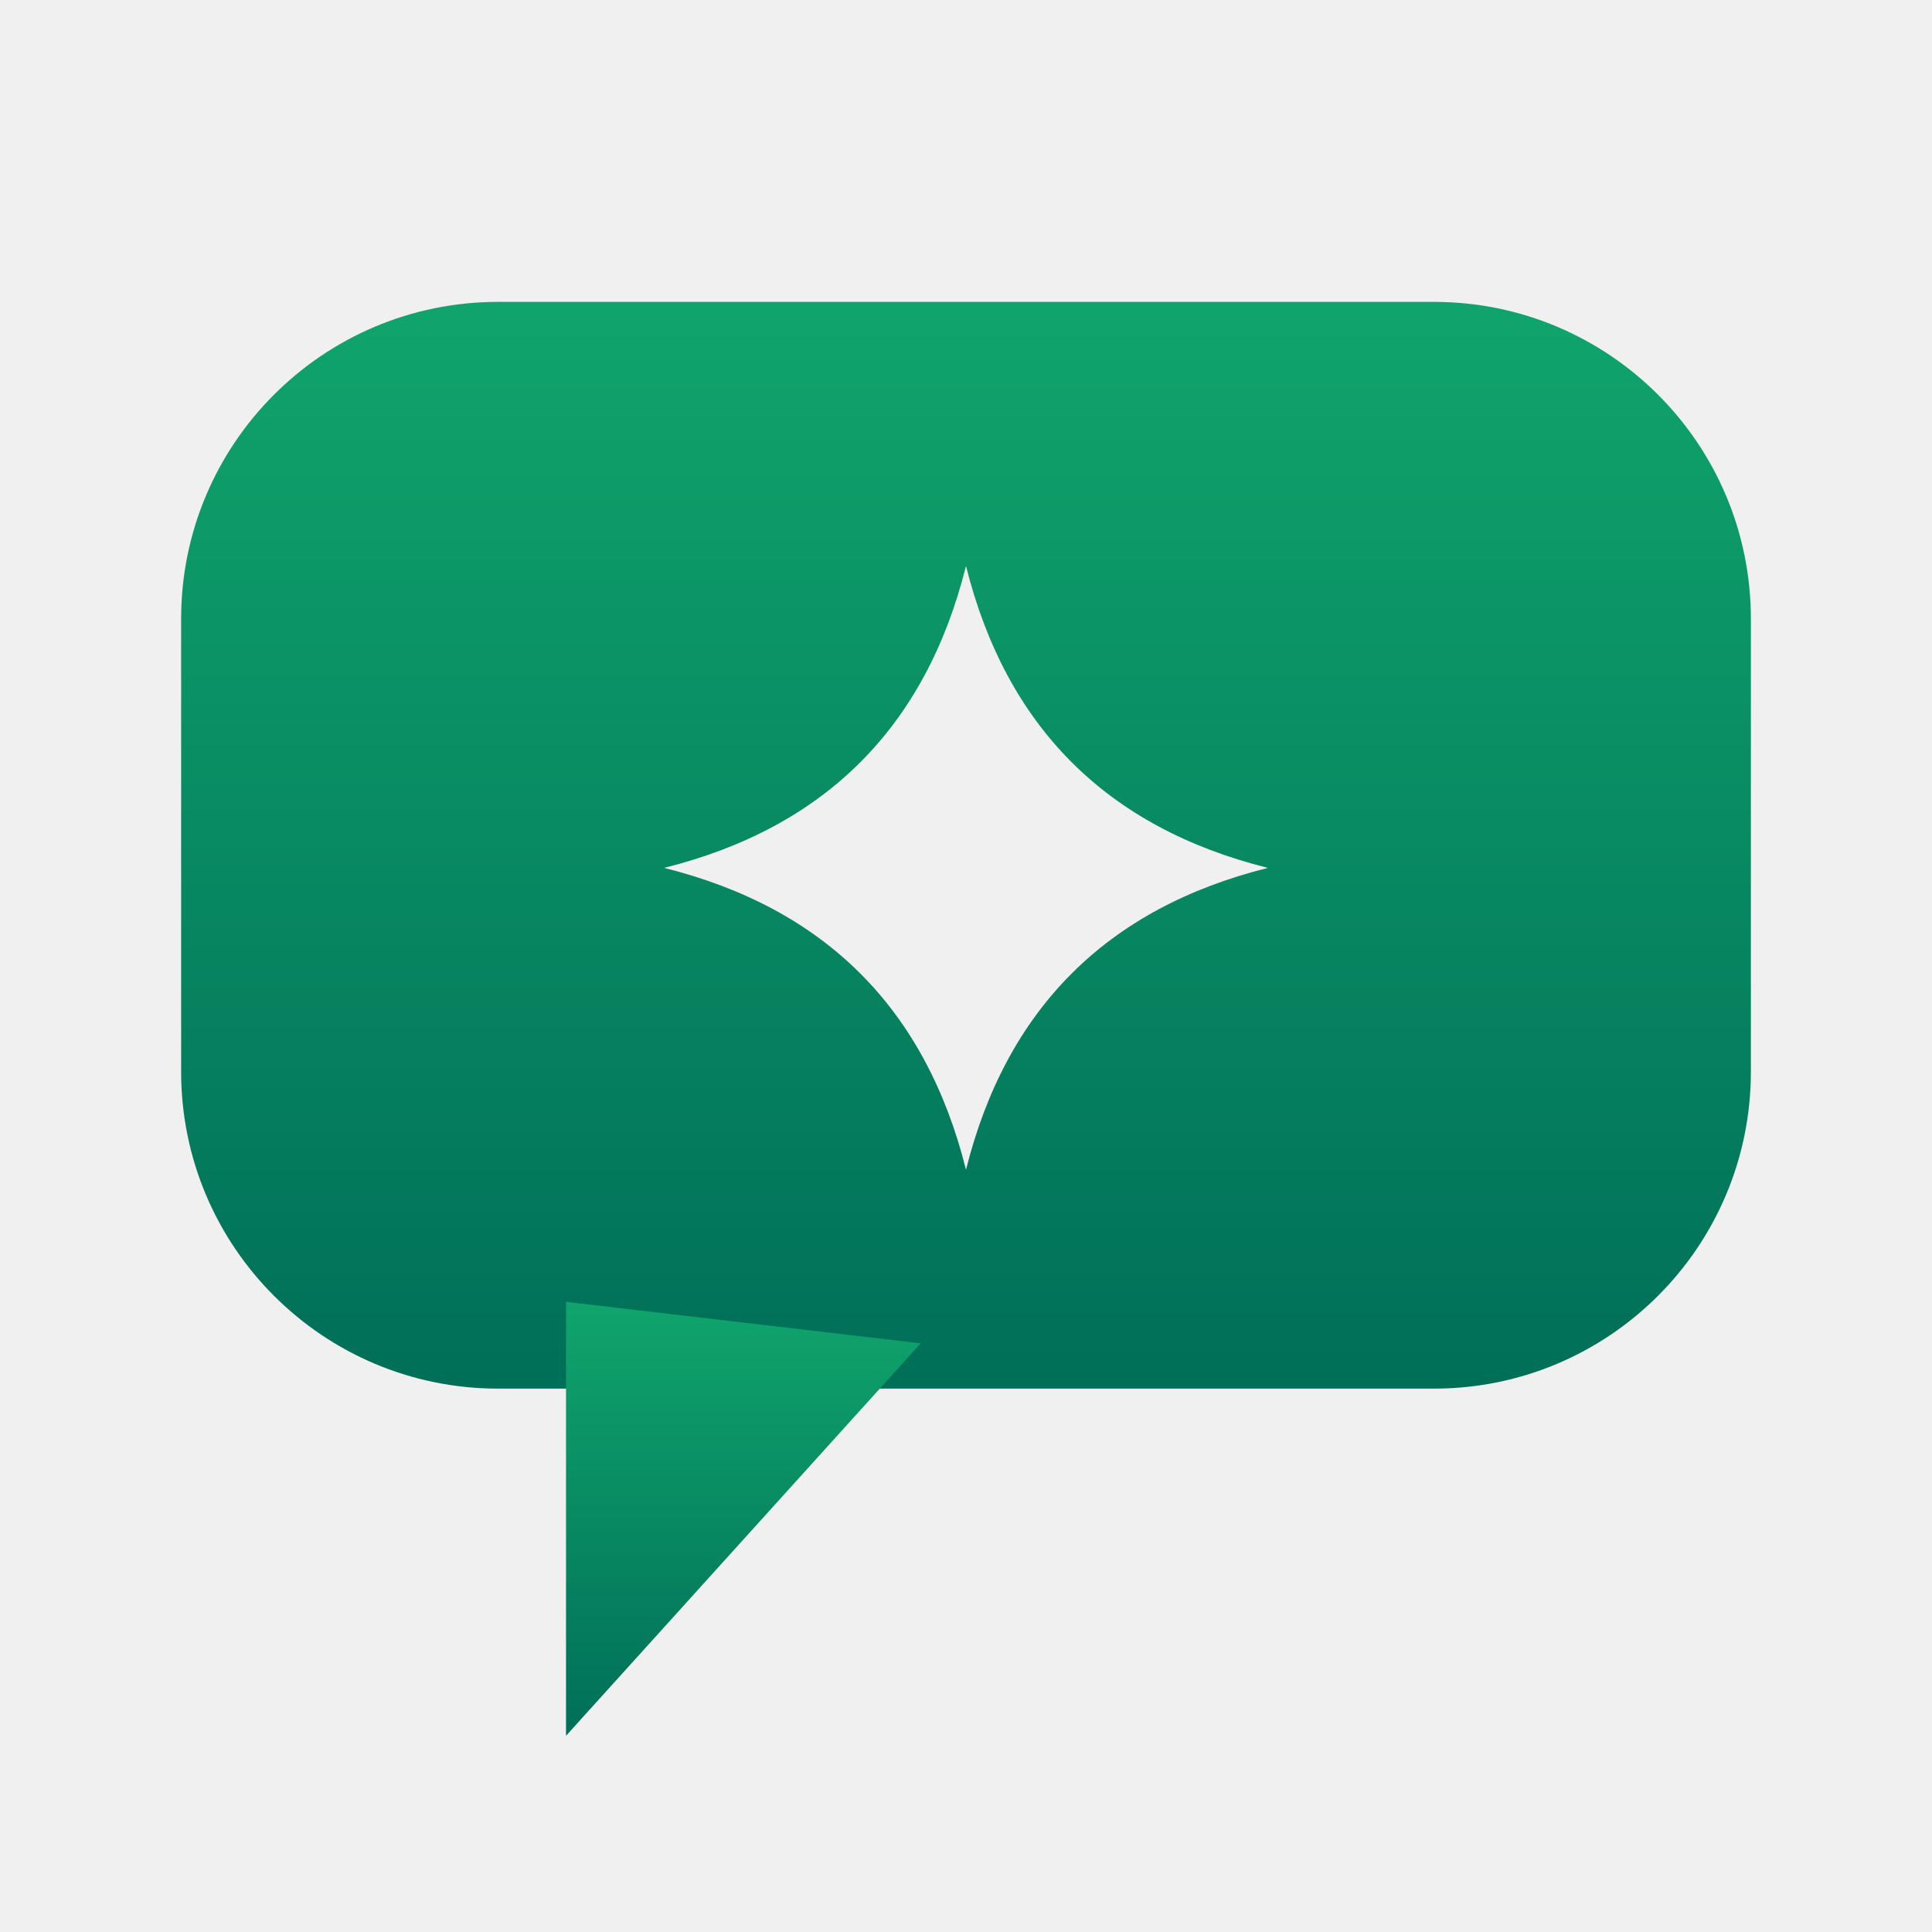
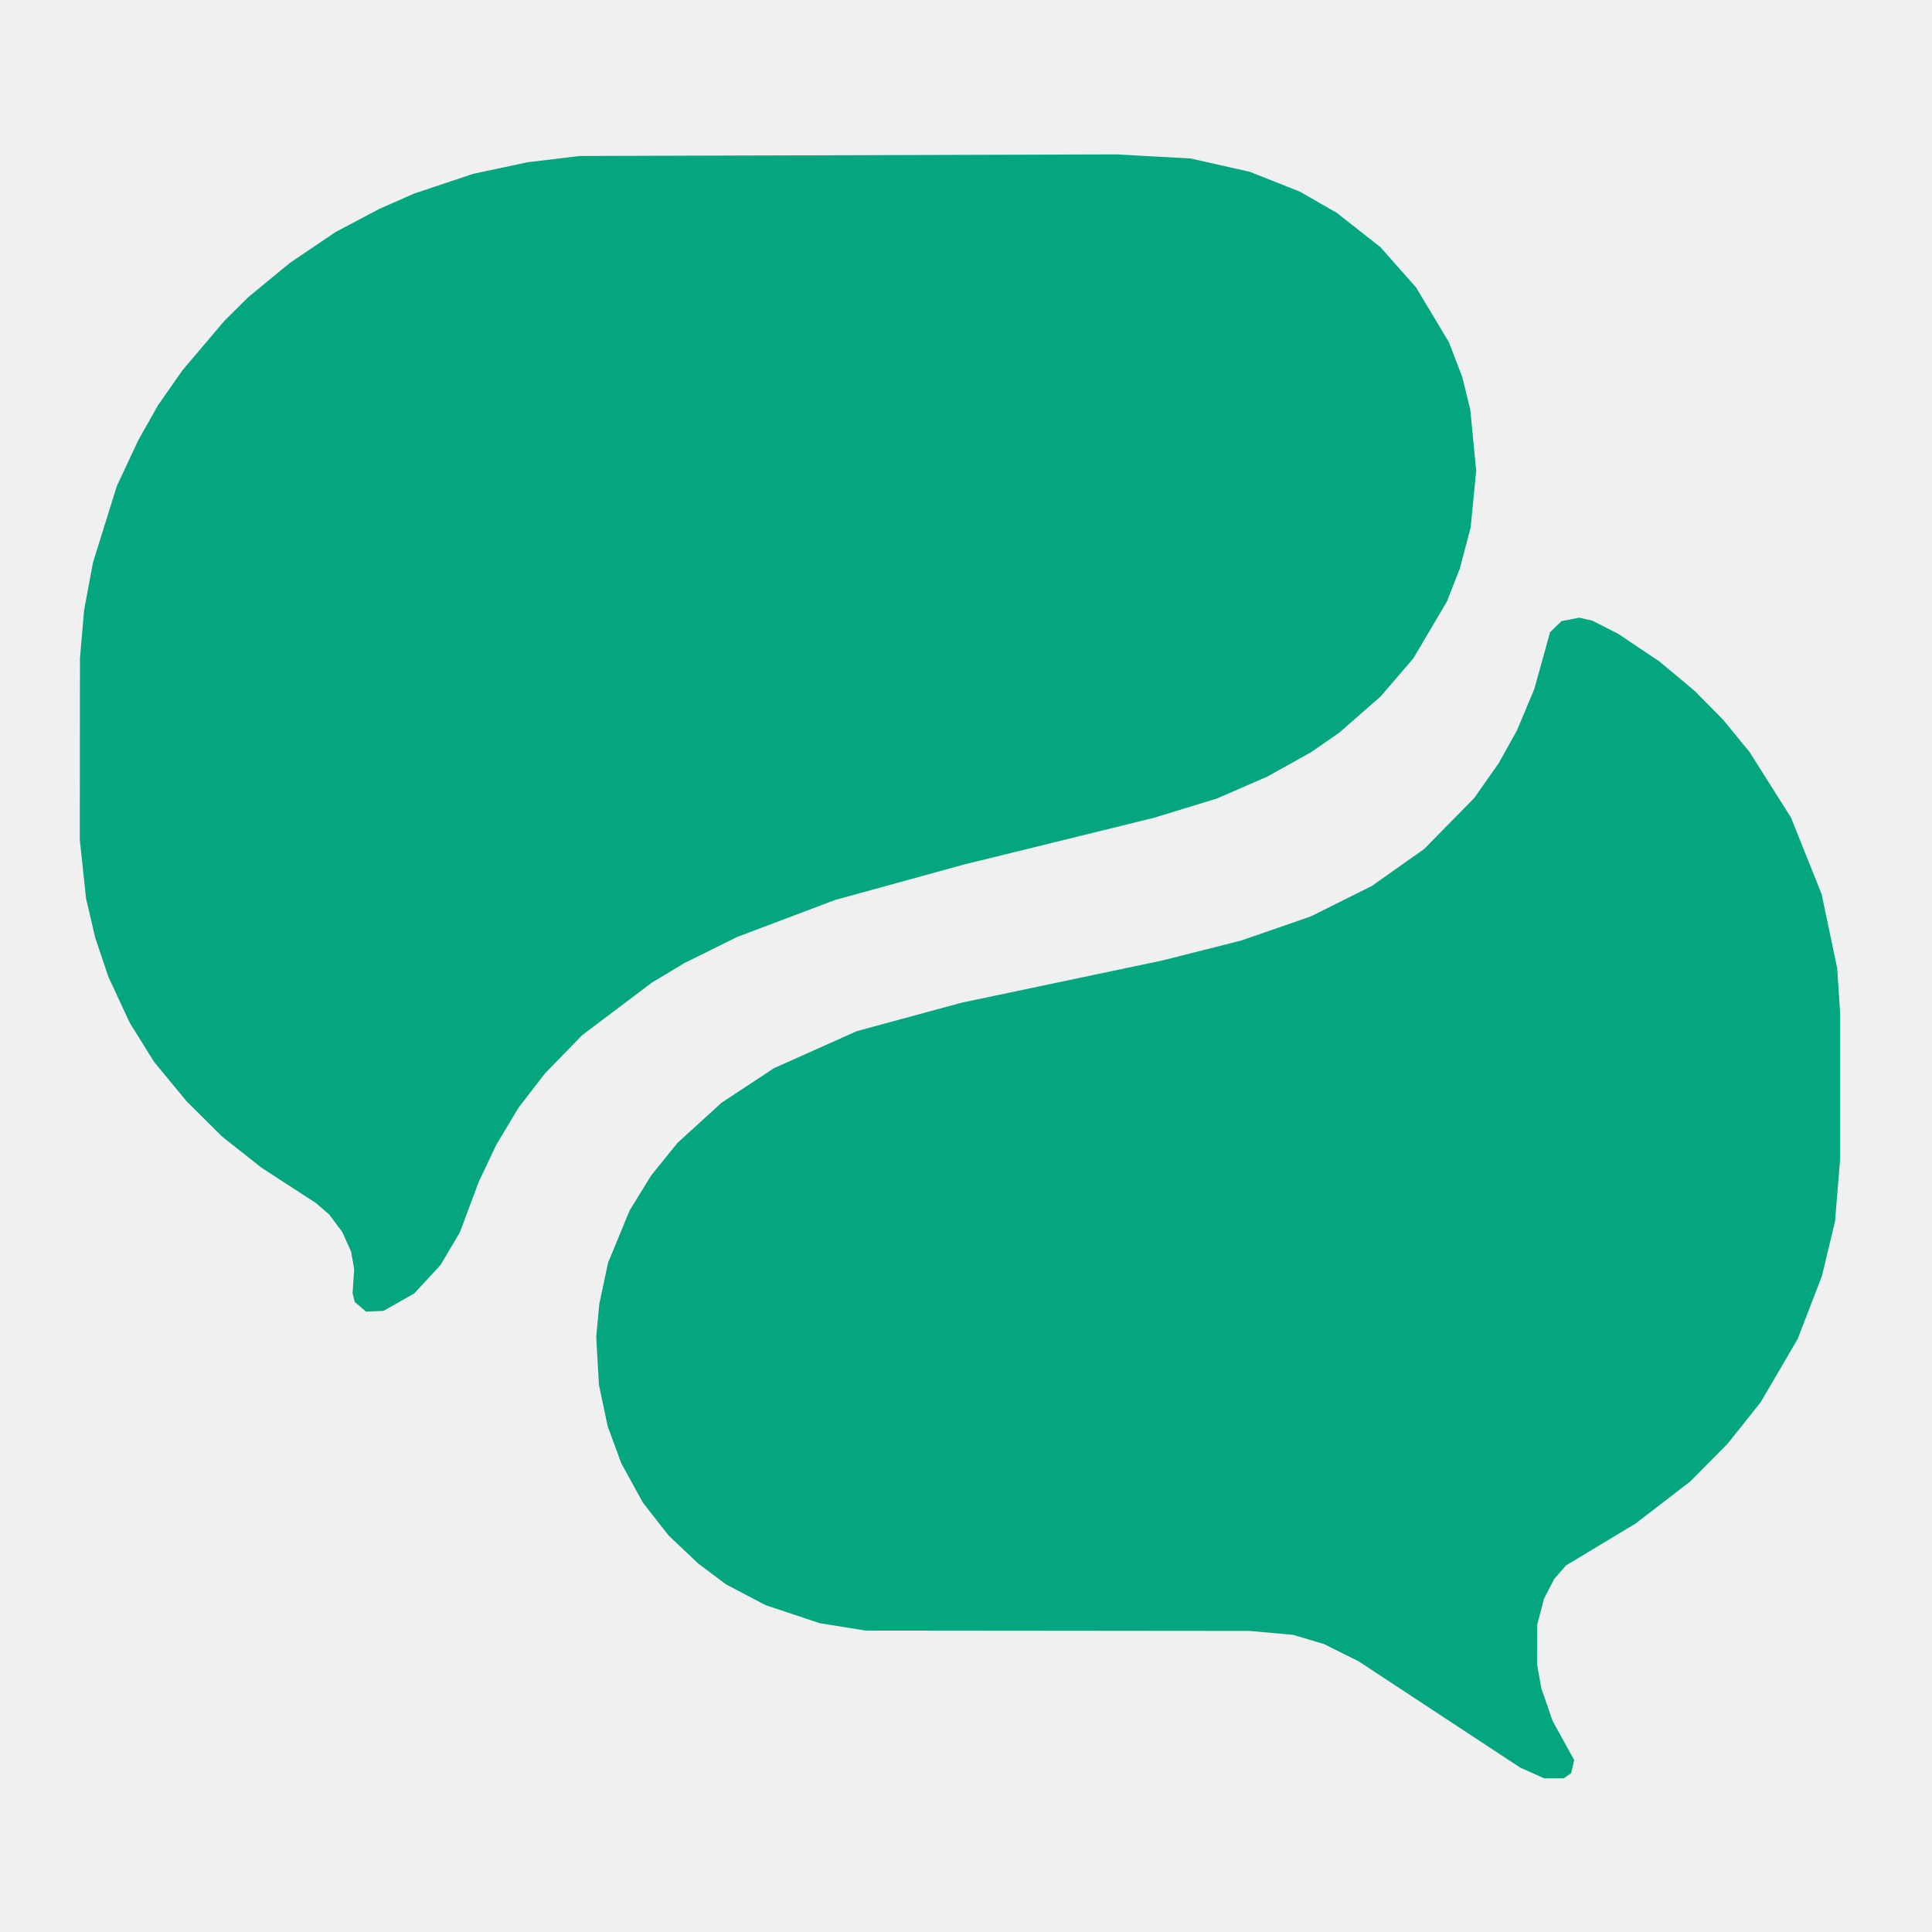
- <svg xmlns="http://www.w3.org/2000/svg" viewBox="0 0 1024 1024" role="img" aria-label="Inteliwa">
-   <defs>
-     <linearGradient id="verde" x1="0" y1="0" x2="0" y2="1">
-       <stop offset="0" stop-color="#10A46C" />
-       <stop offset="1" stop-color="#006F58" />
-     </linearGradient>
-     <mask id="faisca">
-       <rect width="1024" height="1024" fill="#fff" />
-       <path d="M512 300 Q544 428 672 460 Q544 492 512 620 Q480 492 352 460 Q480 428 512 300 Z" fill="#000" />
-     </mask>
-   </defs>
-   <g fill="url(#verde)" mask="url(#faisca)">
-     <rect x="96" y="160" width="832" height="576" rx="168" />
-     <path d="M300 690 L300 920 L488 712 Z" />
-   </g>
+ <svg xmlns="http://www.w3.org/2000/svg" viewBox="-40 -40 1080 1080" role="img" aria-label="Inteliwa">
+   <path fill="#04A680" d="M174.4 692.8 L164.6 693.2 L158.3 687.8 L157.1 682.9 L158.0 669.5 L156.3 659.8 L151.4 648.8 L144.1 639.0 L136.6 632.5 L106.1 612.7 L84.1 595.3 L64.3 575.6 L46.2 553.7 L32.5 531.7 L20.6 506.1 L13.2 484.1 L8.1 462.2 L4.6 429.3 L4.7 328.0 L7.0 301.2 L12.0 274.4 L25.3 231.7 L37.3 206.1 L48.3 186.6 L61.9 167.1 L85.4 139.4 L98.8 126.1 L122.0 107.0 L147.6 89.7 L172.0 76.8 L191.5 68.2 L224.4 57.2 L254.9 50.7 L284.1 47.2 L584.1 46.3 L625.6 48.6 L658.5 56.0 L686.6 67.1 L707.3 79.0 L731.7 98.2 L751.6 120.7 L769.9 151.2 L777.4 170.7 L781.9 189.0 L785.2 223.2 L782.1 254.9 L776.0 278.0 L768.8 296.3 L750.1 328.0 L731.7 349.4 L708.5 369.7 L692.7 380.6 L668.3 394.2 L640.2 406.4 L604.9 417.2 L498.8 443.3 L426.8 463.1 L372.0 483.8 L342.7 498.3 L324.4 509.3 L285.4 538.7 L264.6 560.1 L249.8 579.3 L237.4 600.0 L227.6 620.7 L217.1 648.8 L206.3 667.1 L191.5 683.1 L174.4 692.8Z M834.1 954.1 L823.2 954.1 L809.8 948.1 L719.5 888.7 L700.0 879.0 L682.9 873.9 L658.5 871.7 L443.9 871.5 L418.3 867.4 L388.0 857.3 L365.9 845.7 L350.4 834.1 L333.7 818.3 L319.4 800.0 L307.3 778.0 L299.7 757.3 L294.8 734.1 L293.3 707.3 L295.0 689.0 L299.9 665.9 L312.0 636.6 L324.0 617.1 L338.8 598.8 L363.4 576.4 L392.7 557.1 L439.0 536.4 L497.6 520.5 L609.8 496.9 L653.7 485.8 L692.7 472.3 L726.8 455.3 L756.1 434.6 L784.1 406.1 L797.8 386.6 L808.0 368.3 L817.7 345.1 L826.5 313.4 L832.9 307.2 L842.7 305.3 L850.0 306.9 L864.6 314.3 L887.8 329.9 L907.3 346.2 L923.2 362.3 L938.1 380.5 L961.2 417.1 L978.3 459.8 L987.0 501.2 L988.6 525.6 L988.6 608.5 L985.8 642.7 L978.5 673.2 L964.9 708.5 L944.2 743.9 L925.7 767.1 L904.9 788.1 L874.4 811.6 L835.4 835.1 L828.8 842.7 L823.1 853.7 L819.3 868.3 L819.2 890.2 L821.6 903.7 L827.9 922.0 L840.0 943.9 L838.3 951.2 L834.1 954.1Z" />
</svg>
